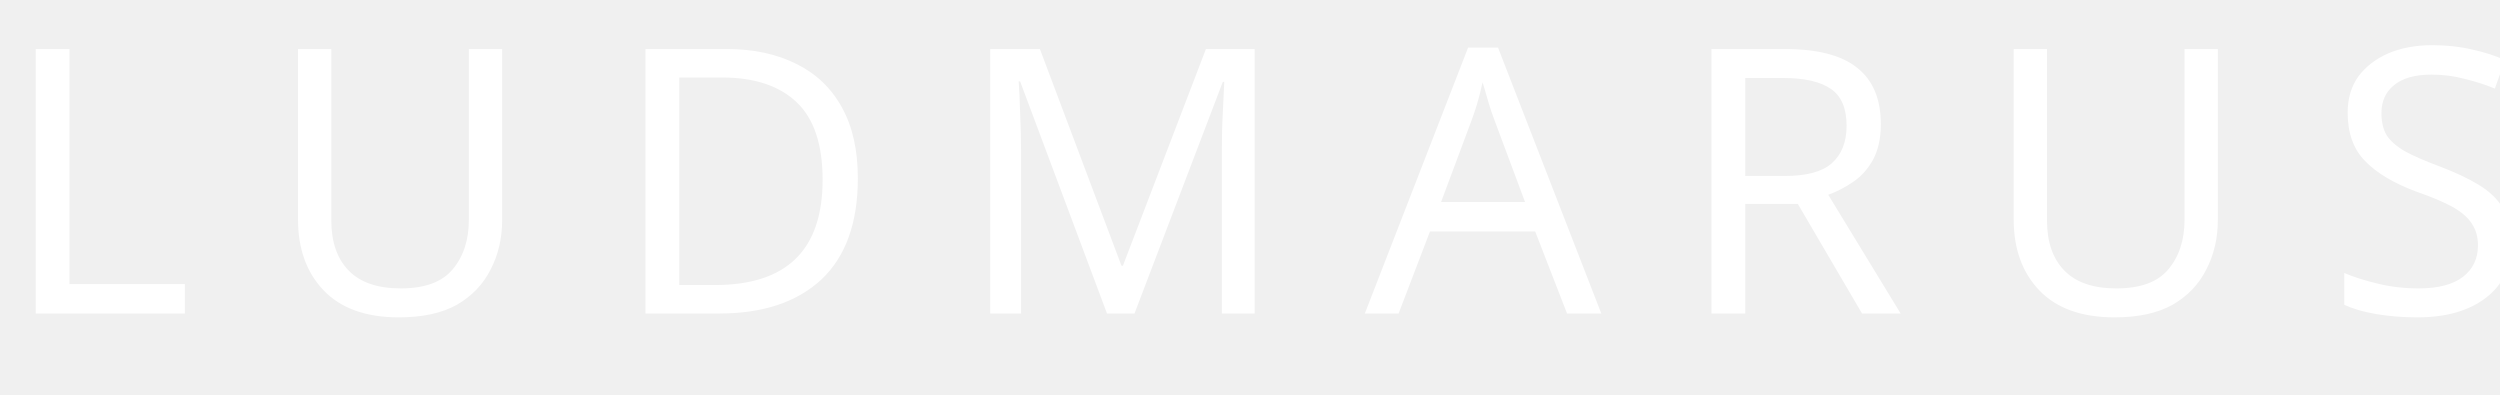
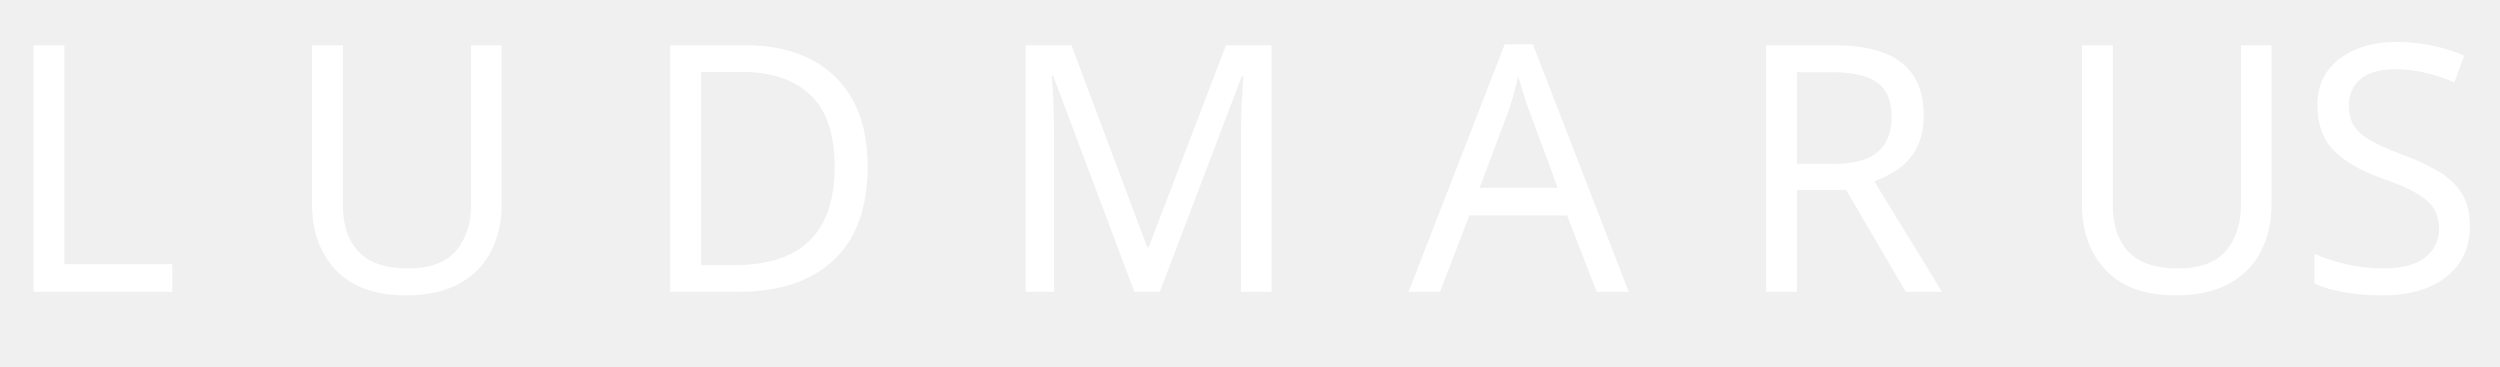
- <svg xmlns="http://www.w3.org/2000/svg" viewBox="0 0 80.94 12.76">
+ <svg xmlns="http://www.w3.org/2000/svg" viewBox="0 0 130.41 19.14">
  <defs>
-     <style>.cls-1{font-size:12px;fill:#fff;font-family:Prefectura-Normal, Prefectura;letter-spacing:0.2em;}</style>
+     <style>.cls-1{font-size:18px;fill:#fff;font-family:Prefectura-Normal, Prefectura;}.cls-2{letter-spacing:0.3em;}</style>
  </defs>
  <g id="Layer_2" data-name="Layer 2">
    <g id="Layer_1-2" data-name="Layer 1">
-       <text class="cls-1" transform="translate(0 10.15)">LUDMARUS</text>
+       <text class="cls-1" transform="translate(0 15.22)">
+         <tspan class="cls-2">LUDMARU</tspan>
+         <tspan x="119.81" y="0">S</tspan>
+       </text>
    </g>
  </g>
</svg>
